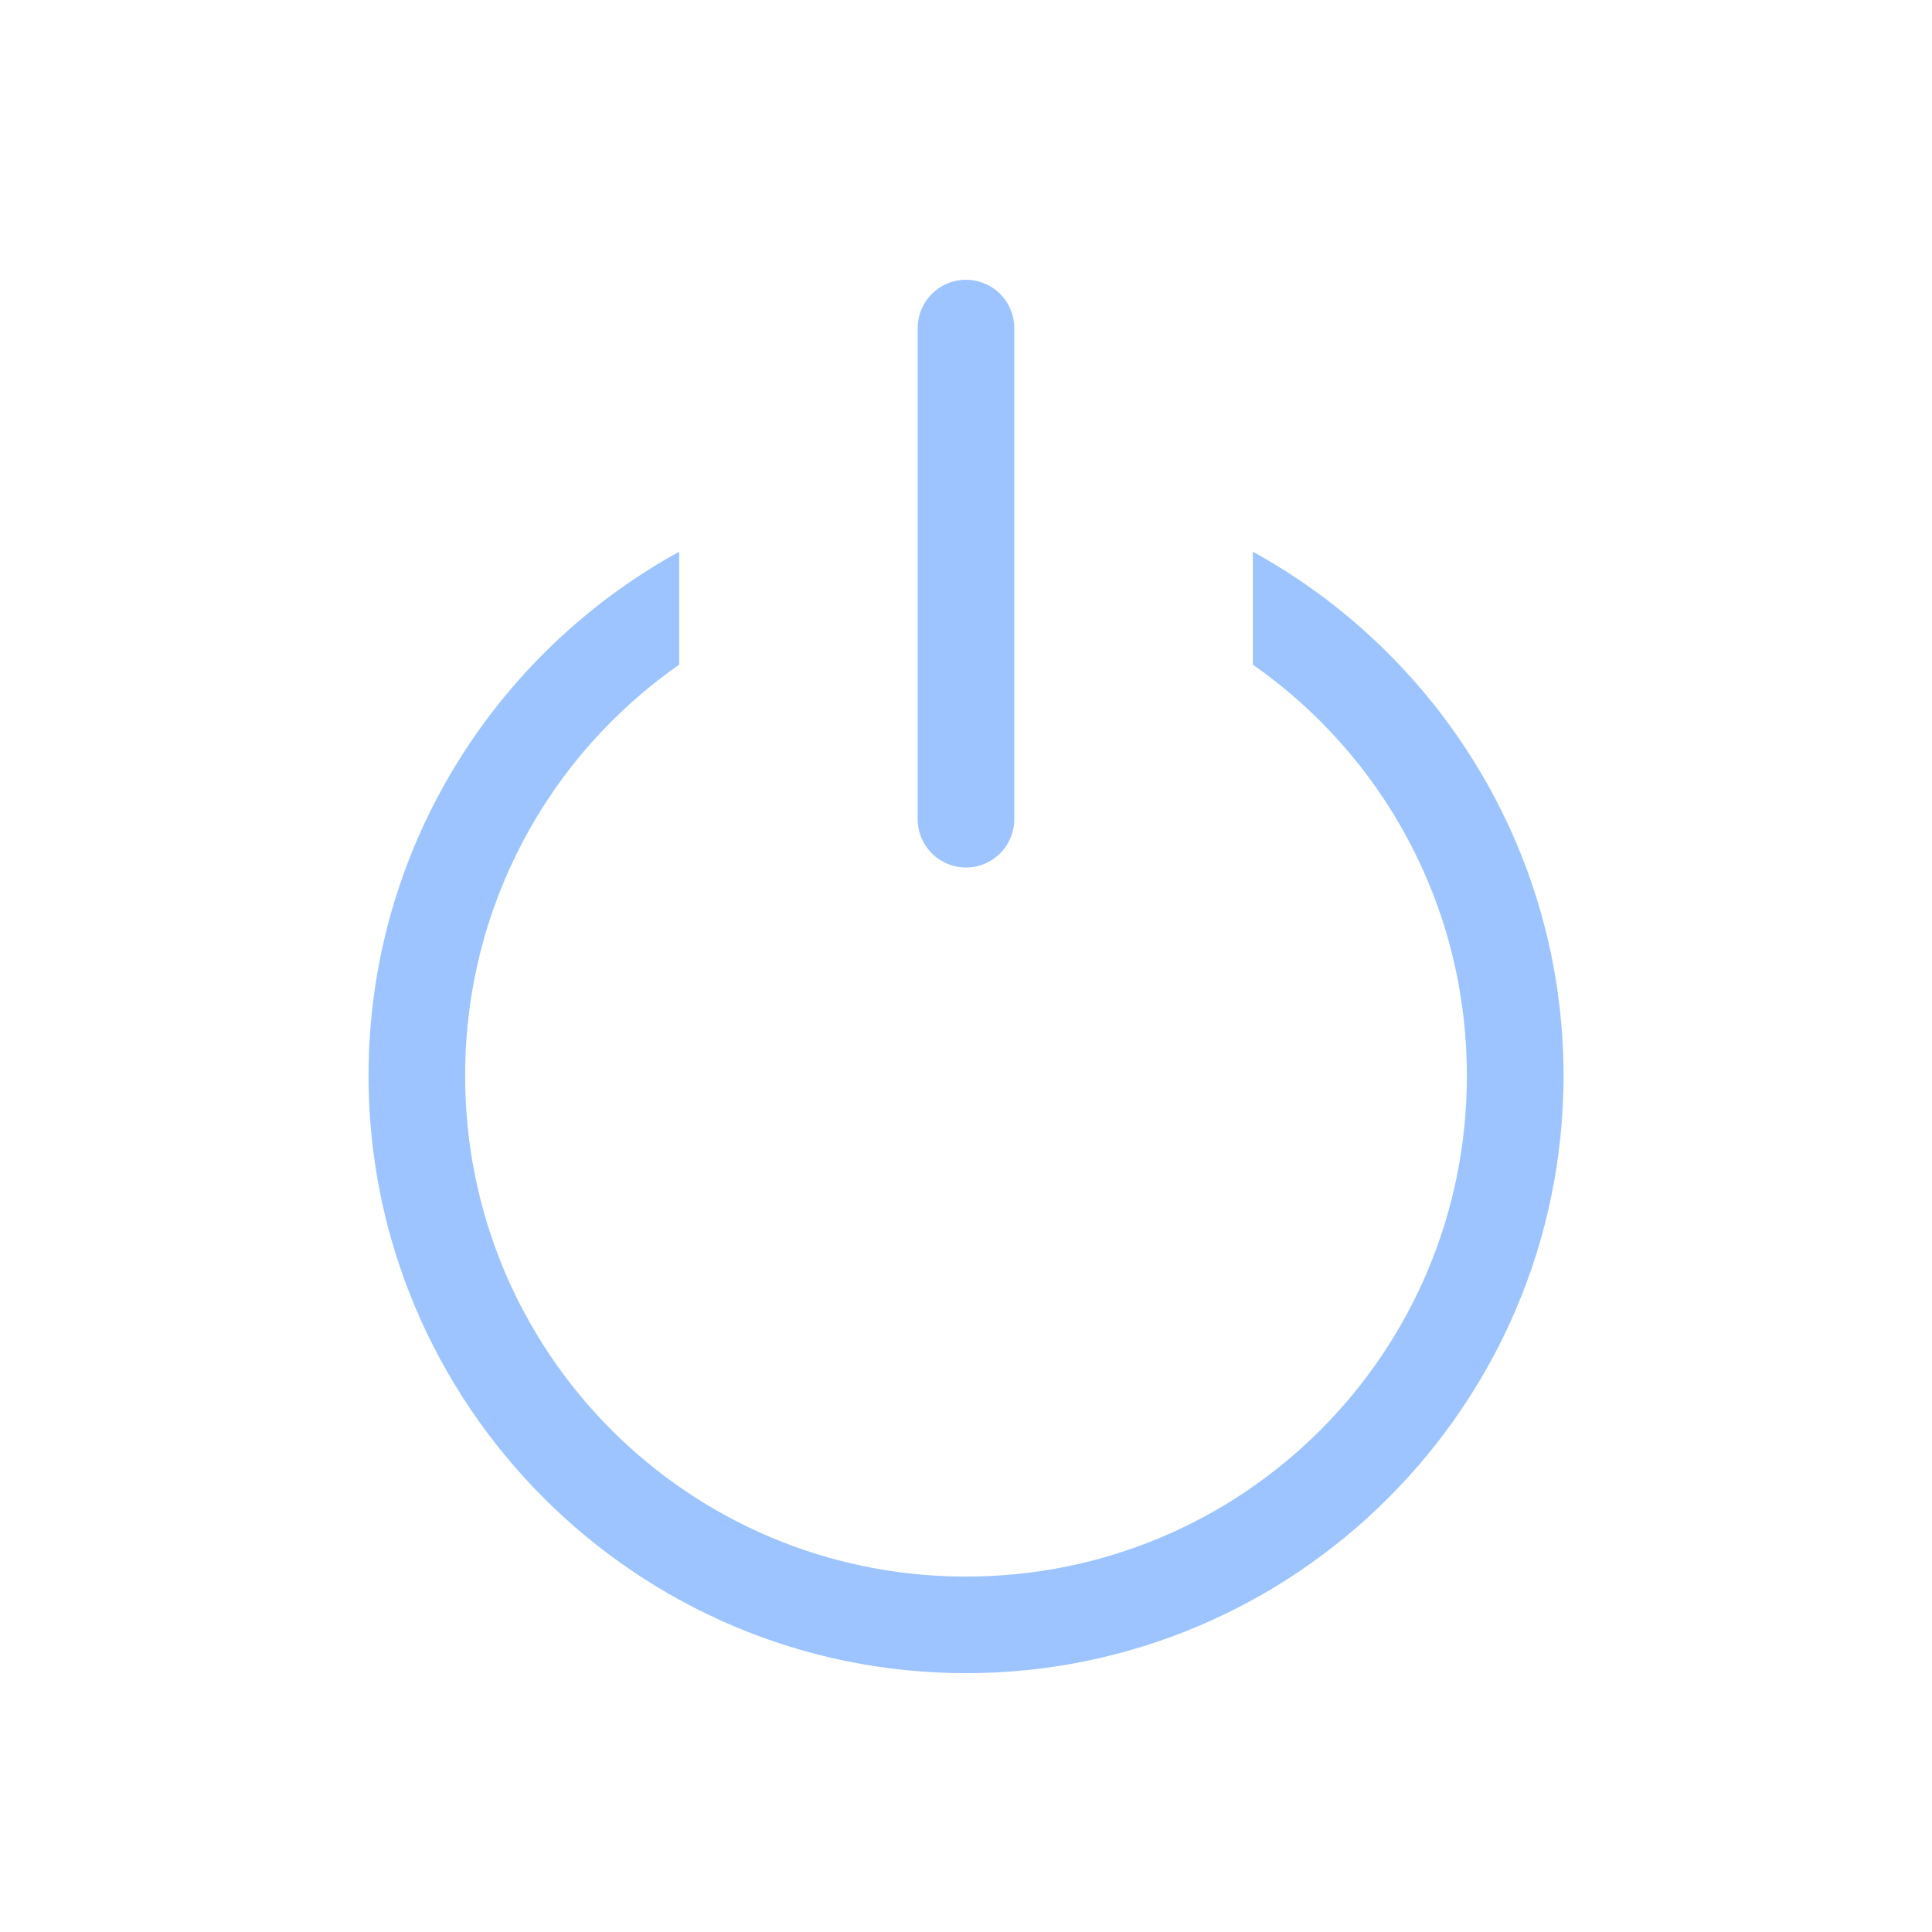
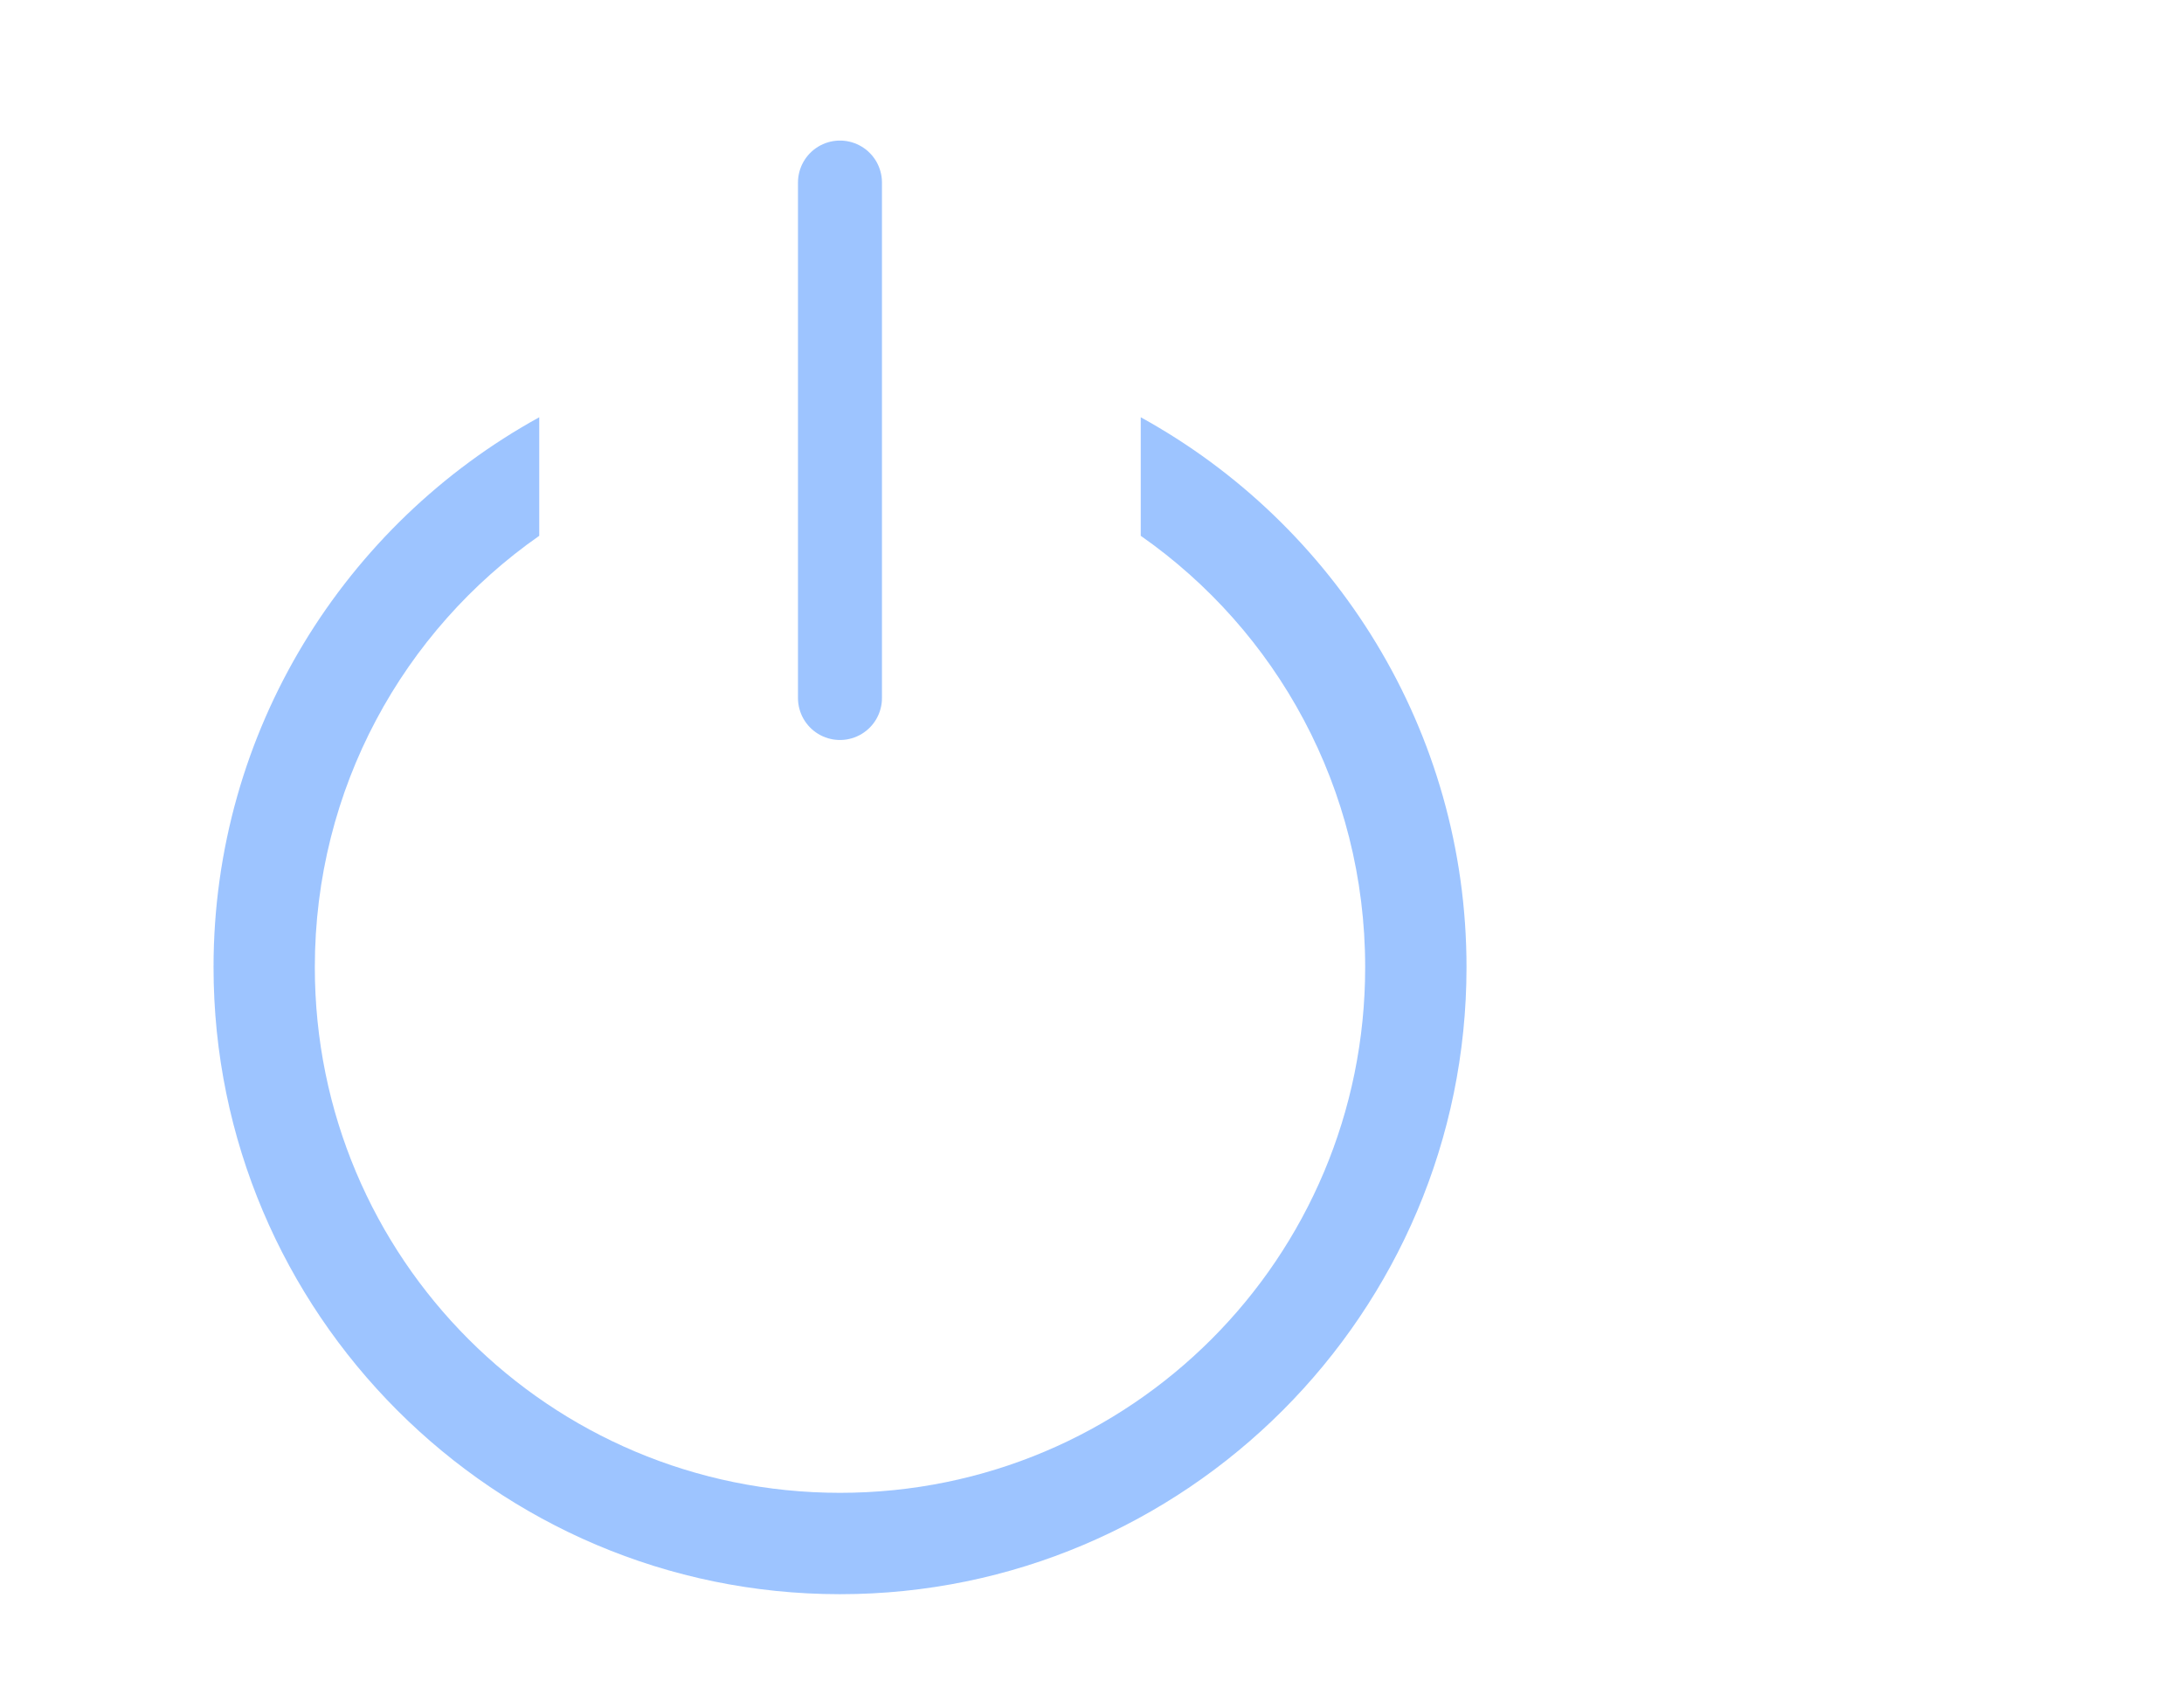
- <svg xmlns="http://www.w3.org/2000/svg" xmlns:xlink="http://www.w3.org/1999/xlink" width="1000" height="1000" id="svg2" version="1.1">
+ <svg xmlns="http://www.w3.org/2000/svg" xmlns:xlink="http://www.w3.org/1999/xlink" width="1300" height="1000" id="svg2" version="1.1">
  <defs id="defs4">
    <linearGradient id="linearGradient3625">
      <stop style="stop-color:#ffffff;stop-opacity:1;" offset="0" id="stop3627" />
      <stop style="stop-color:#ffffff;stop-opacity:0;" offset="1" id="stop3629" />
    </linearGradient>
    <linearGradient xlink:href="#linearGradient3625" id="linearGradient3631" x1="-274.272" y1="34.445" x2="334.303" y2="34.445" gradientUnits="userSpaceOnUse" />
    <linearGradient xlink:href="#linearGradient3625" id="linearGradient3206" gradientUnits="userSpaceOnUse" x1="-274.272" y1="34.445" x2="334.303" y2="34.445" gradientTransform="translate(769.4947,0)" />
    <linearGradient xlink:href="#linearGradient3625" id="linearGradient4041" x1="-223.374" y1="34.7" x2="283.421" y2="34.7" gradientUnits="userSpaceOnUse" />
    <linearGradient xlink:href="#linearGradient3625" id="linearGradient4043" gradientUnits="userSpaceOnUse" x1="-223.374" y1="34.7" x2="283.421" y2="34.7" />
    <linearGradient xlink:href="#linearGradient3625" id="linearGradient4045" gradientUnits="userSpaceOnUse" x1="-223.374" y1="34.7" x2="283.421" y2="34.7" />
    <linearGradient xlink:href="#linearGradient3625" id="linearGradient4077" gradientUnits="userSpaceOnUse" x1="-223.374" y1="34.7" x2="283.421" y2="34.7" />
    <linearGradient xlink:href="#linearGradient3625" id="linearGradient4079" gradientUnits="userSpaceOnUse" x1="-223.374" y1="34.7" x2="283.421" y2="34.7" />
    <linearGradient xlink:href="#linearGradient3625" id="linearGradient4081" gradientUnits="userSpaceOnUse" x1="-223.374" y1="34.7" x2="283.421" y2="34.7" />
    <linearGradient xlink:href="#linearGradient3625" id="linearGradient4084" gradientUnits="userSpaceOnUse" x1="-223.374" y1="34.7" x2="283.421" y2="34.7" gradientTransform="translate(-33.67297,35.35662)" />
    <linearGradient xlink:href="#linearGradient3625" id="linearGradient4087" gradientUnits="userSpaceOnUse" x1="-223.374" y1="34.7" x2="283.421" y2="34.7" gradientTransform="translate(-33.67297,35.35662)" />
    <linearGradient xlink:href="#linearGradient3625" id="linearGradient4091" gradientUnits="userSpaceOnUse" gradientTransform="translate(-33.67297,35.35662)" x1="-223.374" y1="34.7" x2="283.421" y2="34.7" />
    <linearGradient xlink:href="#linearGradient3625" id="linearGradient4095" gradientUnits="userSpaceOnUse" gradientTransform="translate(-33.67297,35.35662)" x1="-223.374" y1="34.7" x2="283.421" y2="34.7" />
    <linearGradient xlink:href="#linearGradient3625" id="linearGradient4099" gradientUnits="userSpaceOnUse" gradientTransform="translate(-33.67297,35.35662)" x1="-223.374" y1="34.7" x2="283.421" y2="34.7" />
    <linearGradient xlink:href="#linearGradient3625" id="linearGradient4103" gradientUnits="userSpaceOnUse" gradientTransform="translate(-33.67297,35.35662)" x1="-223.374" y1="34.7" x2="283.421" y2="34.7" />
    <linearGradient xlink:href="#linearGradient3625" id="linearGradient4107" gradientUnits="userSpaceOnUse" gradientTransform="translate(-33.67297,35.35662)" x1="-223.374" y1="34.7" x2="283.421" y2="34.7" />
    <linearGradient xlink:href="#linearGradient3625" id="linearGradient4111" gradientUnits="userSpaceOnUse" gradientTransform="translate(-33.67297,35.35662)" x1="-223.374" y1="34.7" x2="283.421" y2="34.7" />
    <linearGradient xlink:href="#linearGradient3625" id="linearGradient4115" gradientUnits="userSpaceOnUse" gradientTransform="translate(-33.67297,35.35662)" x1="-223.374" y1="34.7" x2="283.421" y2="34.7" />
    <linearGradient xlink:href="#linearGradient3625" id="linearGradient4119" gradientUnits="userSpaceOnUse" gradientTransform="translate(-33.67297,35.35662)" x1="-223.374" y1="34.7" x2="283.421" y2="34.7" />
    <linearGradient xlink:href="#linearGradient3625" id="linearGradient4123" gradientUnits="userSpaceOnUse" gradientTransform="translate(-33.67297,35.35662)" x1="-223.374" y1="34.7" x2="283.421" y2="34.7" />
    <linearGradient xlink:href="#linearGradient3625" id="linearGradient4127" gradientUnits="userSpaceOnUse" gradientTransform="translate(-33.67297,35.35662)" x1="-223.374" y1="34.7" x2="283.421" y2="34.7" />
    <linearGradient xlink:href="#linearGradient3625" id="linearGradient4131" gradientUnits="userSpaceOnUse" gradientTransform="translate(-33.67297,35.35662)" x1="-223.374" y1="34.7" x2="283.421" y2="34.7" />
    <linearGradient xlink:href="#linearGradient3625" id="linearGradient4135" gradientUnits="userSpaceOnUse" gradientTransform="translate(-33.67297,35.35662)" x1="-223.374" y1="34.7" x2="283.421" y2="34.7" />
    <linearGradient xlink:href="#linearGradient3625" id="linearGradient4139" gradientUnits="userSpaceOnUse" gradientTransform="translate(-33.67297,35.35662)" x1="-223.374" y1="34.7" x2="283.421" y2="34.7" />
    <linearGradient xlink:href="#linearGradient3625" id="linearGradient4143" gradientUnits="userSpaceOnUse" gradientTransform="translate(-33.67297,35.35662)" x1="-223.374" y1="34.7" x2="283.421" y2="34.7" />
    <linearGradient xlink:href="#linearGradient3625" id="linearGradient4149" gradientUnits="userSpaceOnUse" gradientTransform="translate(-33.67297,35.35662)" x1="-181.283" y1="51.536" x2="246.026" y2="51.536" />
    <linearGradient xlink:href="#linearGradient3625" id="linearGradient4151" gradientUnits="userSpaceOnUse" gradientTransform="translate(-33.67297,35.35662)" x1="-12.918" y1="-91.574" x2="71.281" y2="-91.574" />
    <linearGradient xlink:href="#linearGradient3625" id="linearGradient4154" gradientUnits="userSpaceOnUse" gradientTransform="translate(0.125176,0.013274)" x1="-12.918" y1="-91.574" x2="71.281" y2="-91.574" />
    <linearGradient xlink:href="#linearGradient3625" id="linearGradient4157" gradientUnits="userSpaceOnUse" gradientTransform="translate(0.1251764,0.013274)" x1="-181.283" y1="51.536" x2="246.026" y2="51.536" />
    <linearGradient xlink:href="#linearGradient3625" id="linearGradient4195" gradientUnits="userSpaceOnUse" gradientTransform="translate(0.1251764,0.013274)" x1="-181.283" y1="51.536" x2="246.026" y2="51.536" />
    <linearGradient xlink:href="#linearGradient3625" id="linearGradient4197" gradientUnits="userSpaceOnUse" gradientTransform="translate(0.125176,0.013274)" x1="-12.918" y1="-91.574" x2="71.281" y2="-91.574" />
  </defs>
  <g id="layer1" transform="translate(464.1618,464.0324)">
    <g id="g4082" transform="translate(0,1.552561)">
      <g id="g4060" transform="matrix(1.507483,0,0,1.507483,-9.421223,-17.89429)">
-         <path style="fill:none;stroke:#2a7fff;stroke-width:33.168;stroke-linecap:round;stroke-linejoin:round;stroke-miterlimit:4;stroke-opacity:0.651;stroke-dasharray:none;opacity:0.7" d="m 30.015,-15.704 c 0,-132.754 0,-168.634 0,-168.634" id="path3062" />
-         <path style="font-size:medium;font-style:normal;font-variant:normal;font-weight:normal;font-stretch:normal;text-indent:0;text-align:start;text-decoration:none;line-height:normal;letter-spacing:normal;word-spacing:normal;text-transform:none;direction:ltr;block-progression:tb;writing-mode:lr-tb;text-anchor:start;baseline-shift:baseline;opacity:0.7;color:#000000;fill:#2a7fff;fill-opacity:0.652;stroke:none;stroke-width:50.67;marker:none;visibility:visible;display:inline;overflow:visible;enable-background:accumulate;font-family:Sans;-inkscape-font-specification:Sans" d="M 351.531 285.562 C 255.787 338.193 190.75 440.043 190.75 556.781 C 190.75 727.287 329.494 866.031 500 866.031 C 670.506 866.031 809.281 727.287 809.281 556.781 C 809.281 440.042 744.215 338.193 648.469 285.562 L 648.469 344.031 C 715.505 390.841 759.25 468.58 759.25 556.781 C 759.25 700.265 643.484 816.031 500 816.031 C 356.516 816.031 240.75 700.265 240.75 556.781 C 240.75 468.58 284.486 390.841 351.531 344.031 L 351.531 285.562 z " transform="matrix(0.6633575,0,0,0.6633575,-301.6556,-296.9789)" id="path3832" />
+         <path style="opacity:0.7;fill:none;stroke:#2a7fff;stroke-width:33.168;stroke-linecap:round;stroke-linejoin:round;stroke-miterlimit:4;stroke-opacity:0.651;stroke-dasharray:none" d="m 30.011,-21.405 c 0,-160.199 0,-203.496 0,-203.496" id="path3062" />
+         <path style="font-size:medium;font-style:normal;font-variant:normal;font-weight:normal;font-stretch:normal;text-indent:0;text-align:start;text-decoration:none;line-height:normal;letter-spacing:normal;word-spacing:normal;text-transform:none;direction:ltr;block-progression:tb;writing-mode:lr-tb;text-anchor:start;baseline-shift:baseline;opacity:0.7;color:#000000;fill:#2a7fff;fill-opacity:0.652;stroke:none;stroke-width:50.67;marker:none;visibility:visible;display:inline;overflow:visible;enable-background:accumulate;font-family:Sans;-inkscape-font-specification:Sans" d="m -88.735,-132.237 c -76.583,42.131 -128.604,123.661 -128.604,217.11 0,136.489 110.977,247.553 247.36,247.553 136.382,0 247.385,-111.064 247.385,-247.553 0,-93.45 -52.045,-174.979 -128.629,-217.11 l 0,46.804 c 53.621,37.471 88.611,99.701 88.611,170.306 0,114.858 -92.598,207.529 -207.366,207.529 -114.768,0 -207.366,-92.671 -207.366,-207.529 0,-70.605 34.983,-132.834 88.611,-170.306 l 0,-46.804 z" id="path3832" />
      </g>
    </g>
  </g>
</svg>
